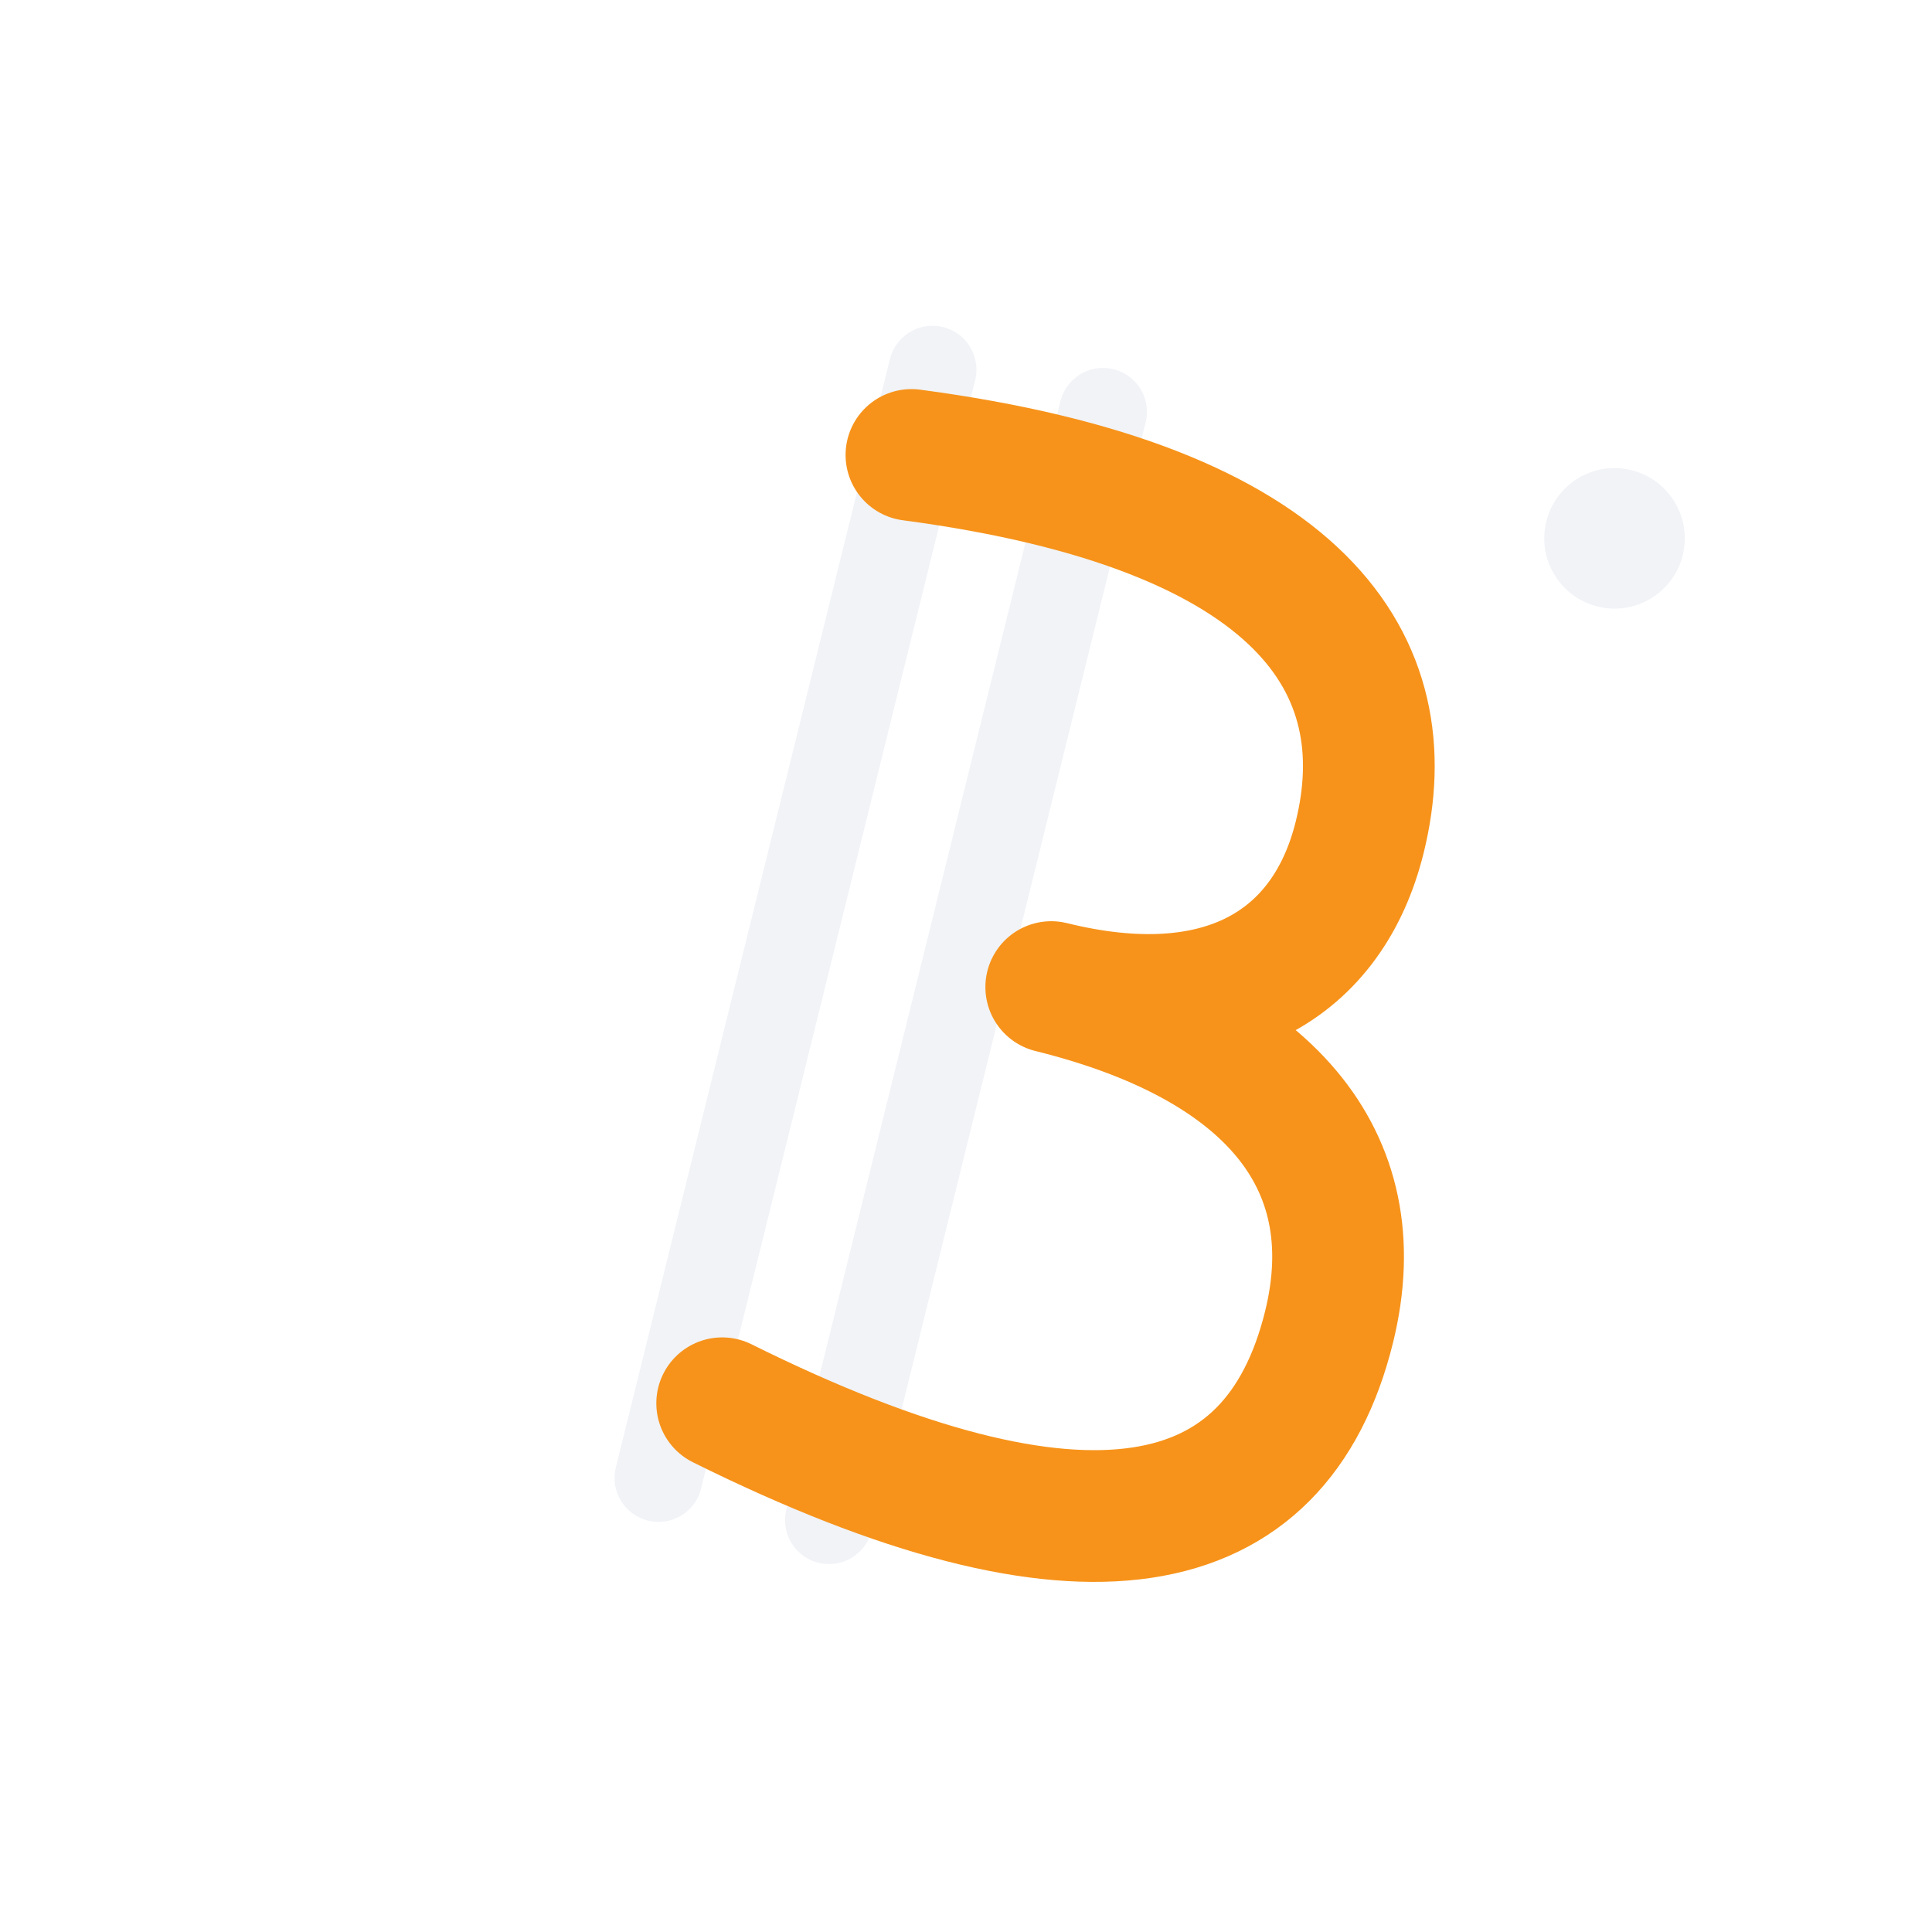
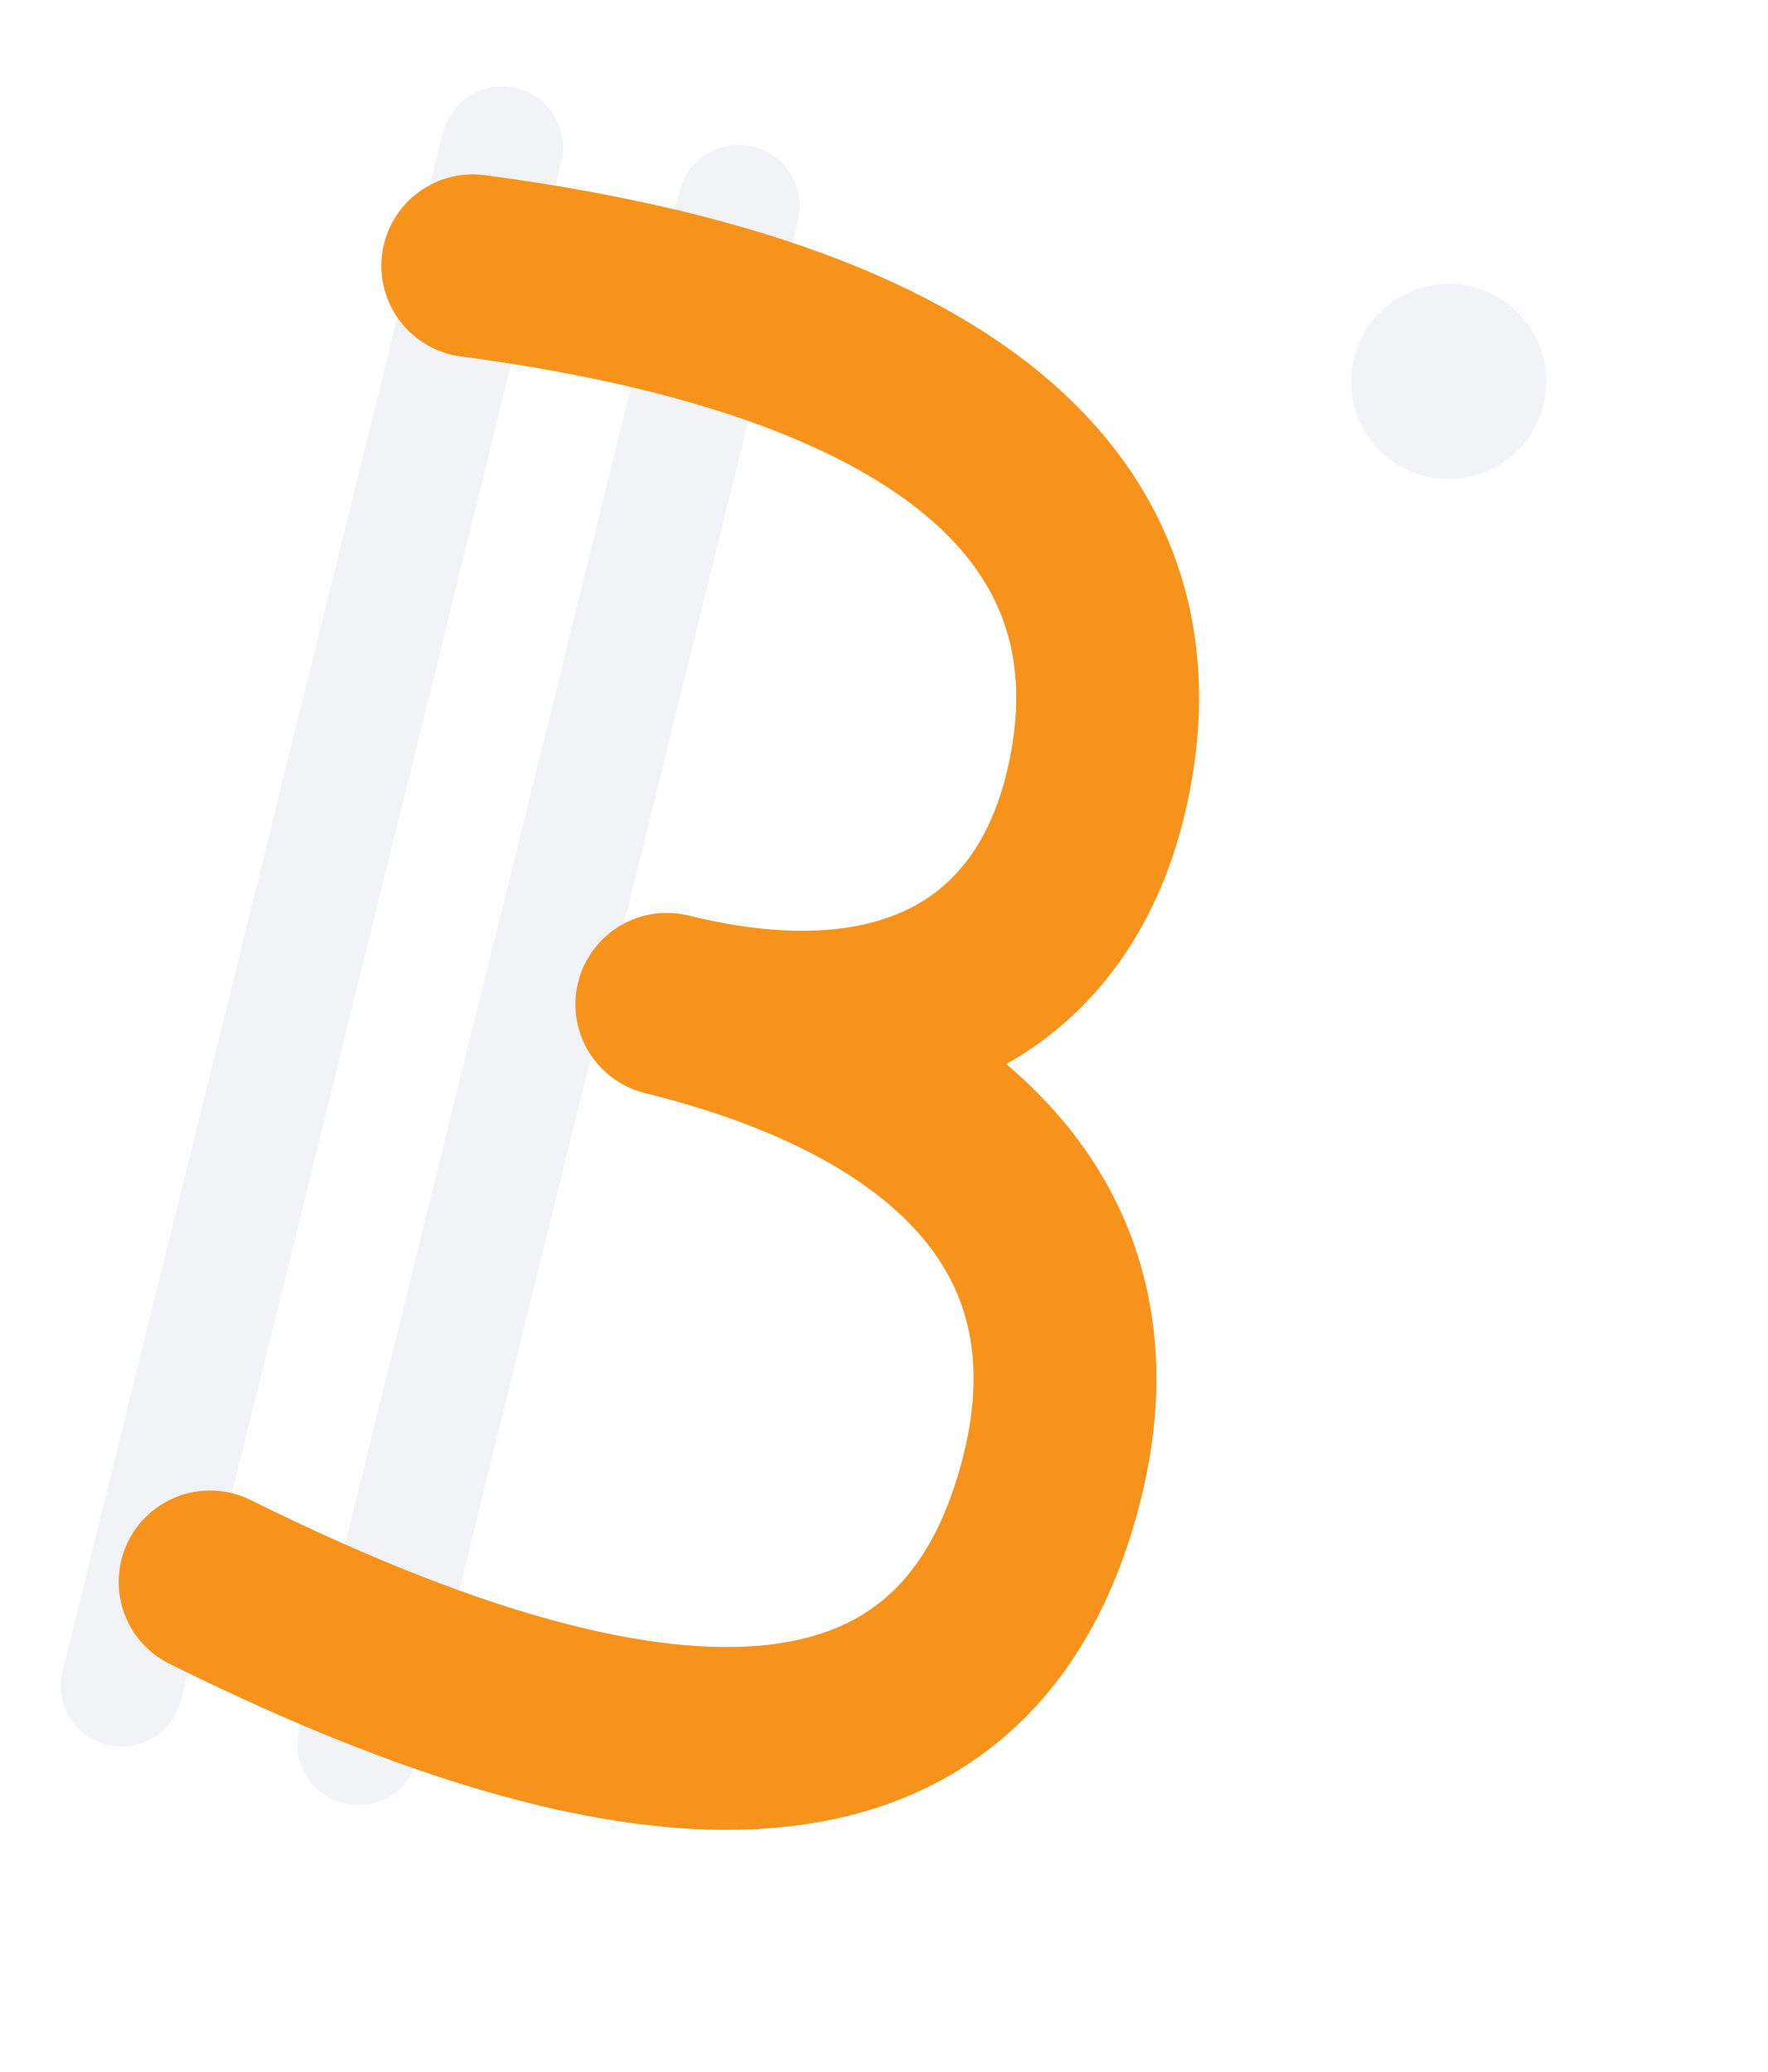
- <svg xmlns="http://www.w3.org/2000/svg" width="44" height="44" viewBox="0 0 44 44" aria-label="bitcoinsats.io">
+ <svg xmlns="http://www.w3.org/2000/svg" viewBox="13 6 29 34" aria-label="bitcoinsats.io">
  <g transform="rotate(13.88889 22 22)">
    <path d="M18 9 V35" stroke="#F1F3F7" stroke-width="2" stroke-linecap="round" />
    <path d="M22 9 V35" stroke="#F1F3F7" stroke-width="2" stroke-linecap="round" />
    <path d="M18 11          C27 10 30 13 30 17          C30 20 28 22 24 22          C29 22 32 24 32 28          C32 33 28 35 19 33" fill="none" stroke="#F7931A" stroke-width="3" stroke-linecap="round" stroke-linejoin="round" />
    <circle cx="34" cy="9" r="1.6" fill="#F1F3F7" />
  </g>
</svg>
